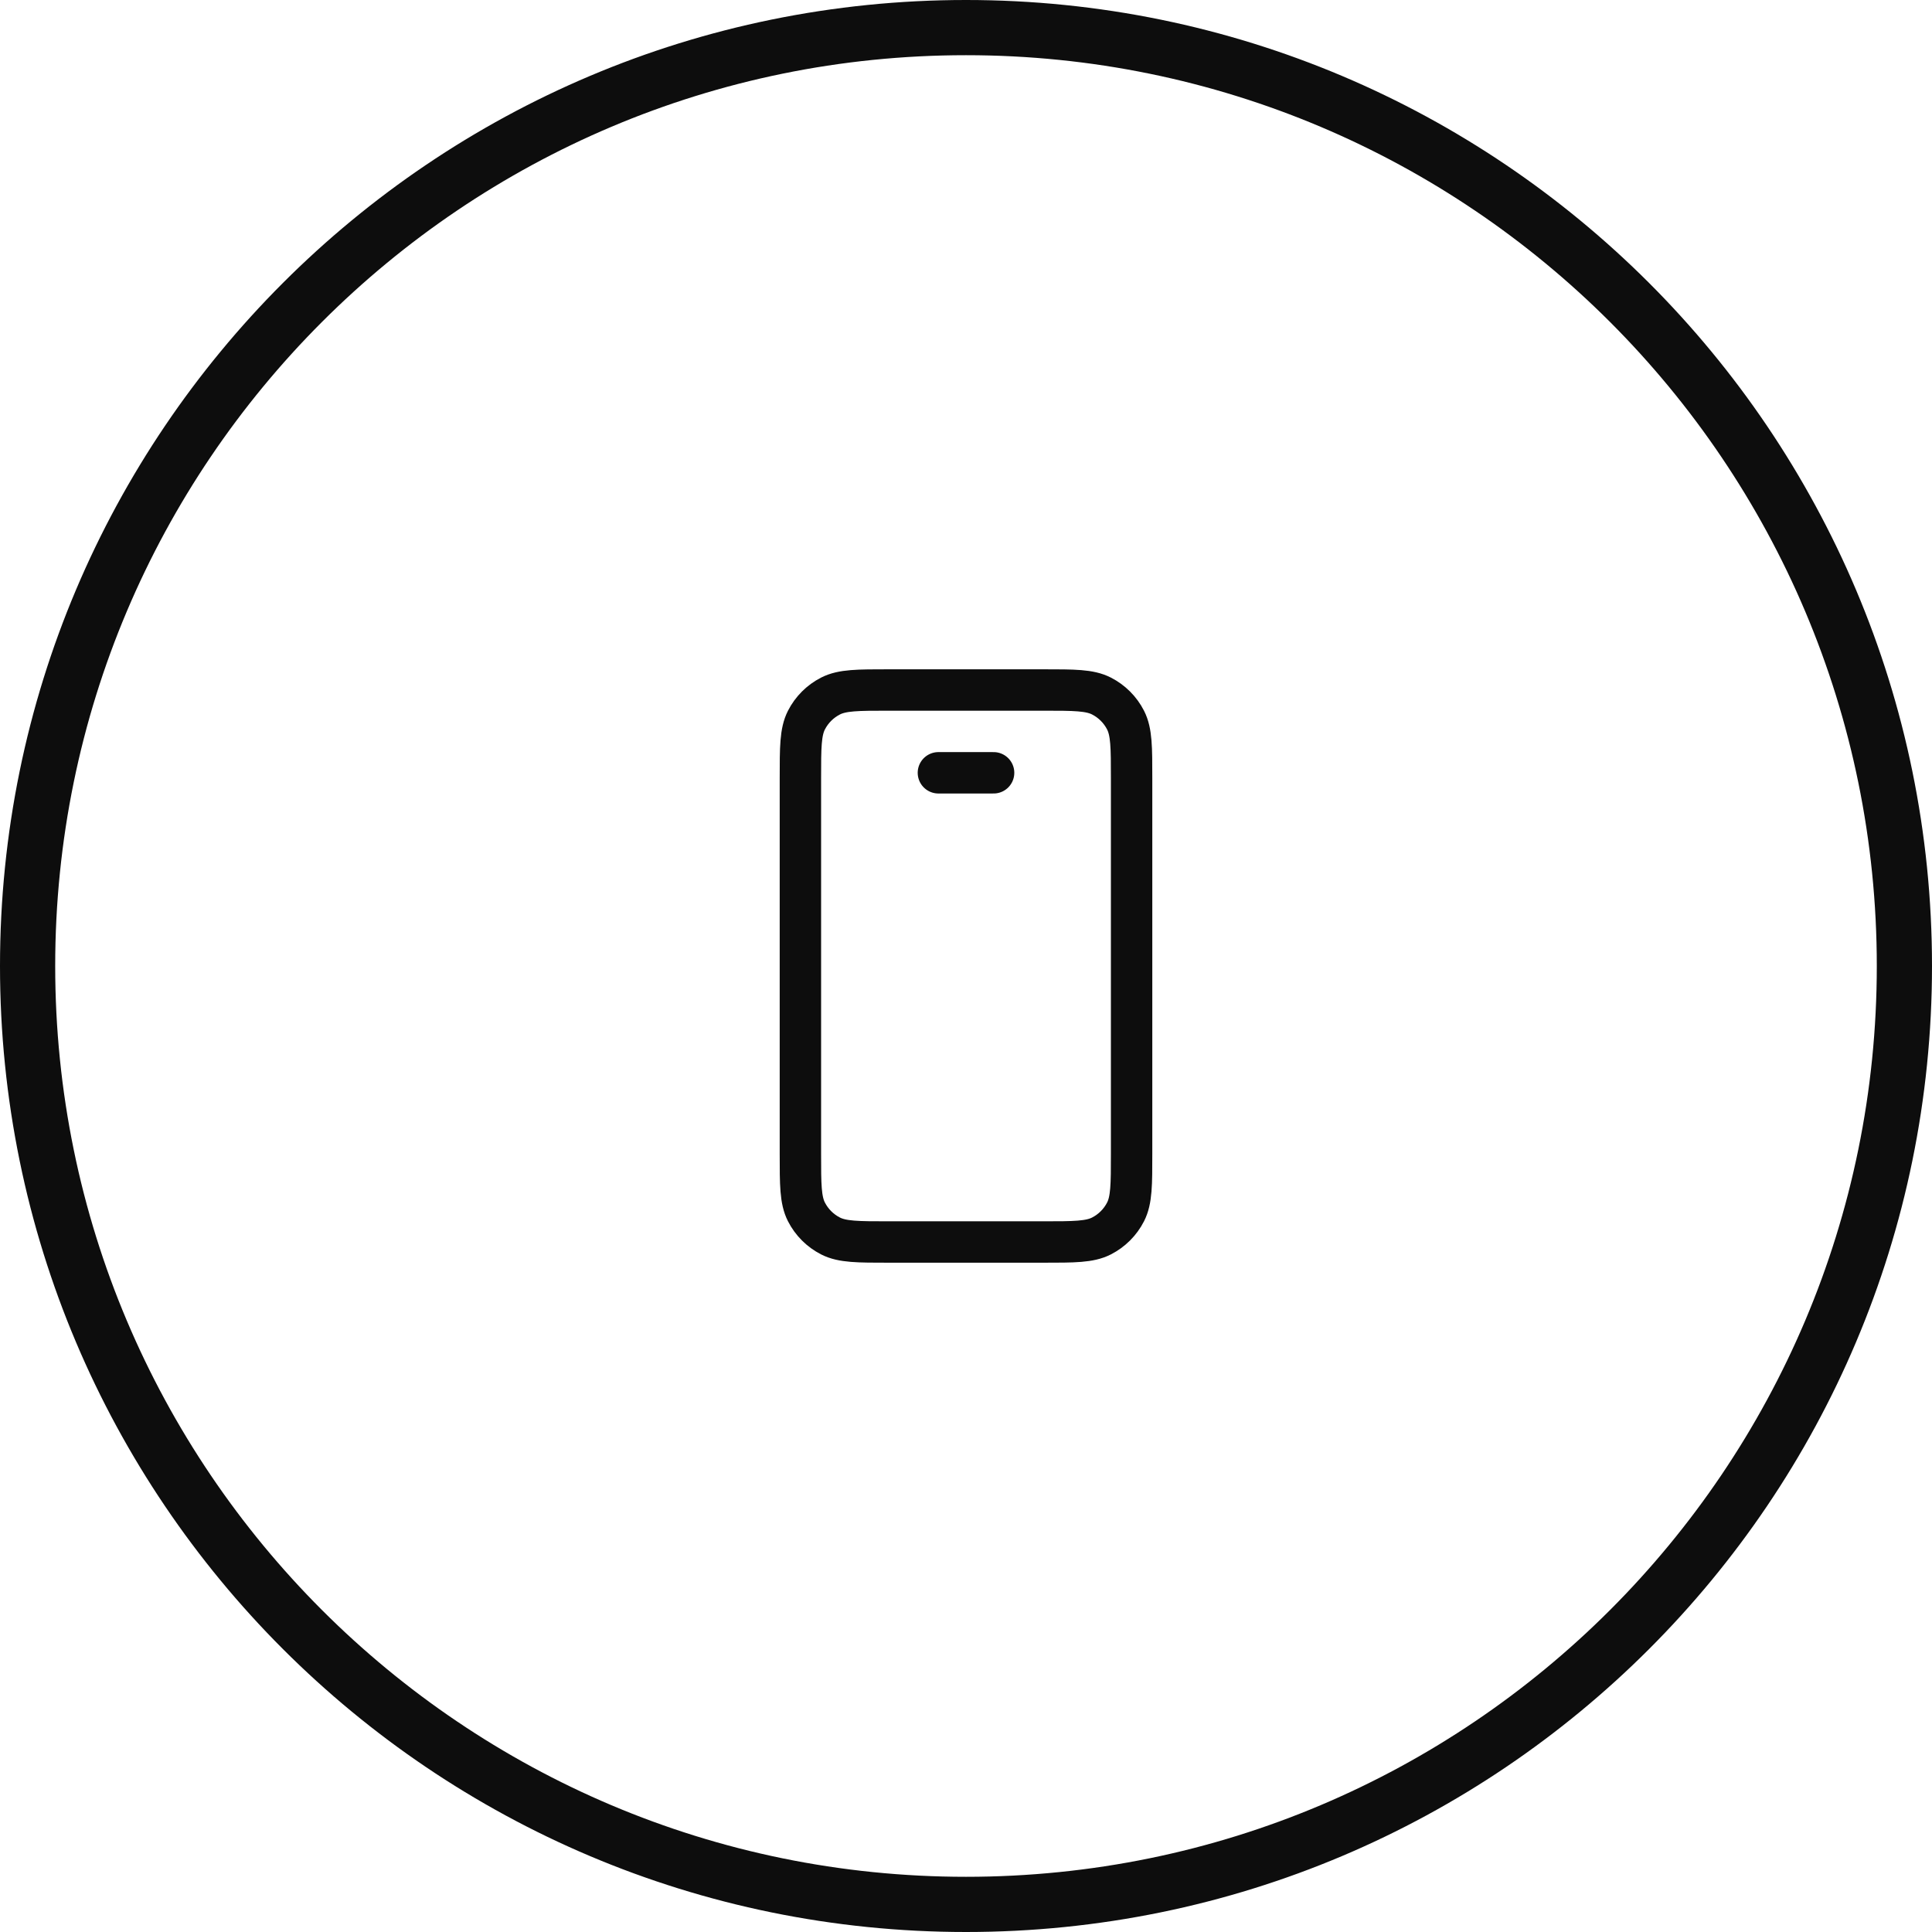
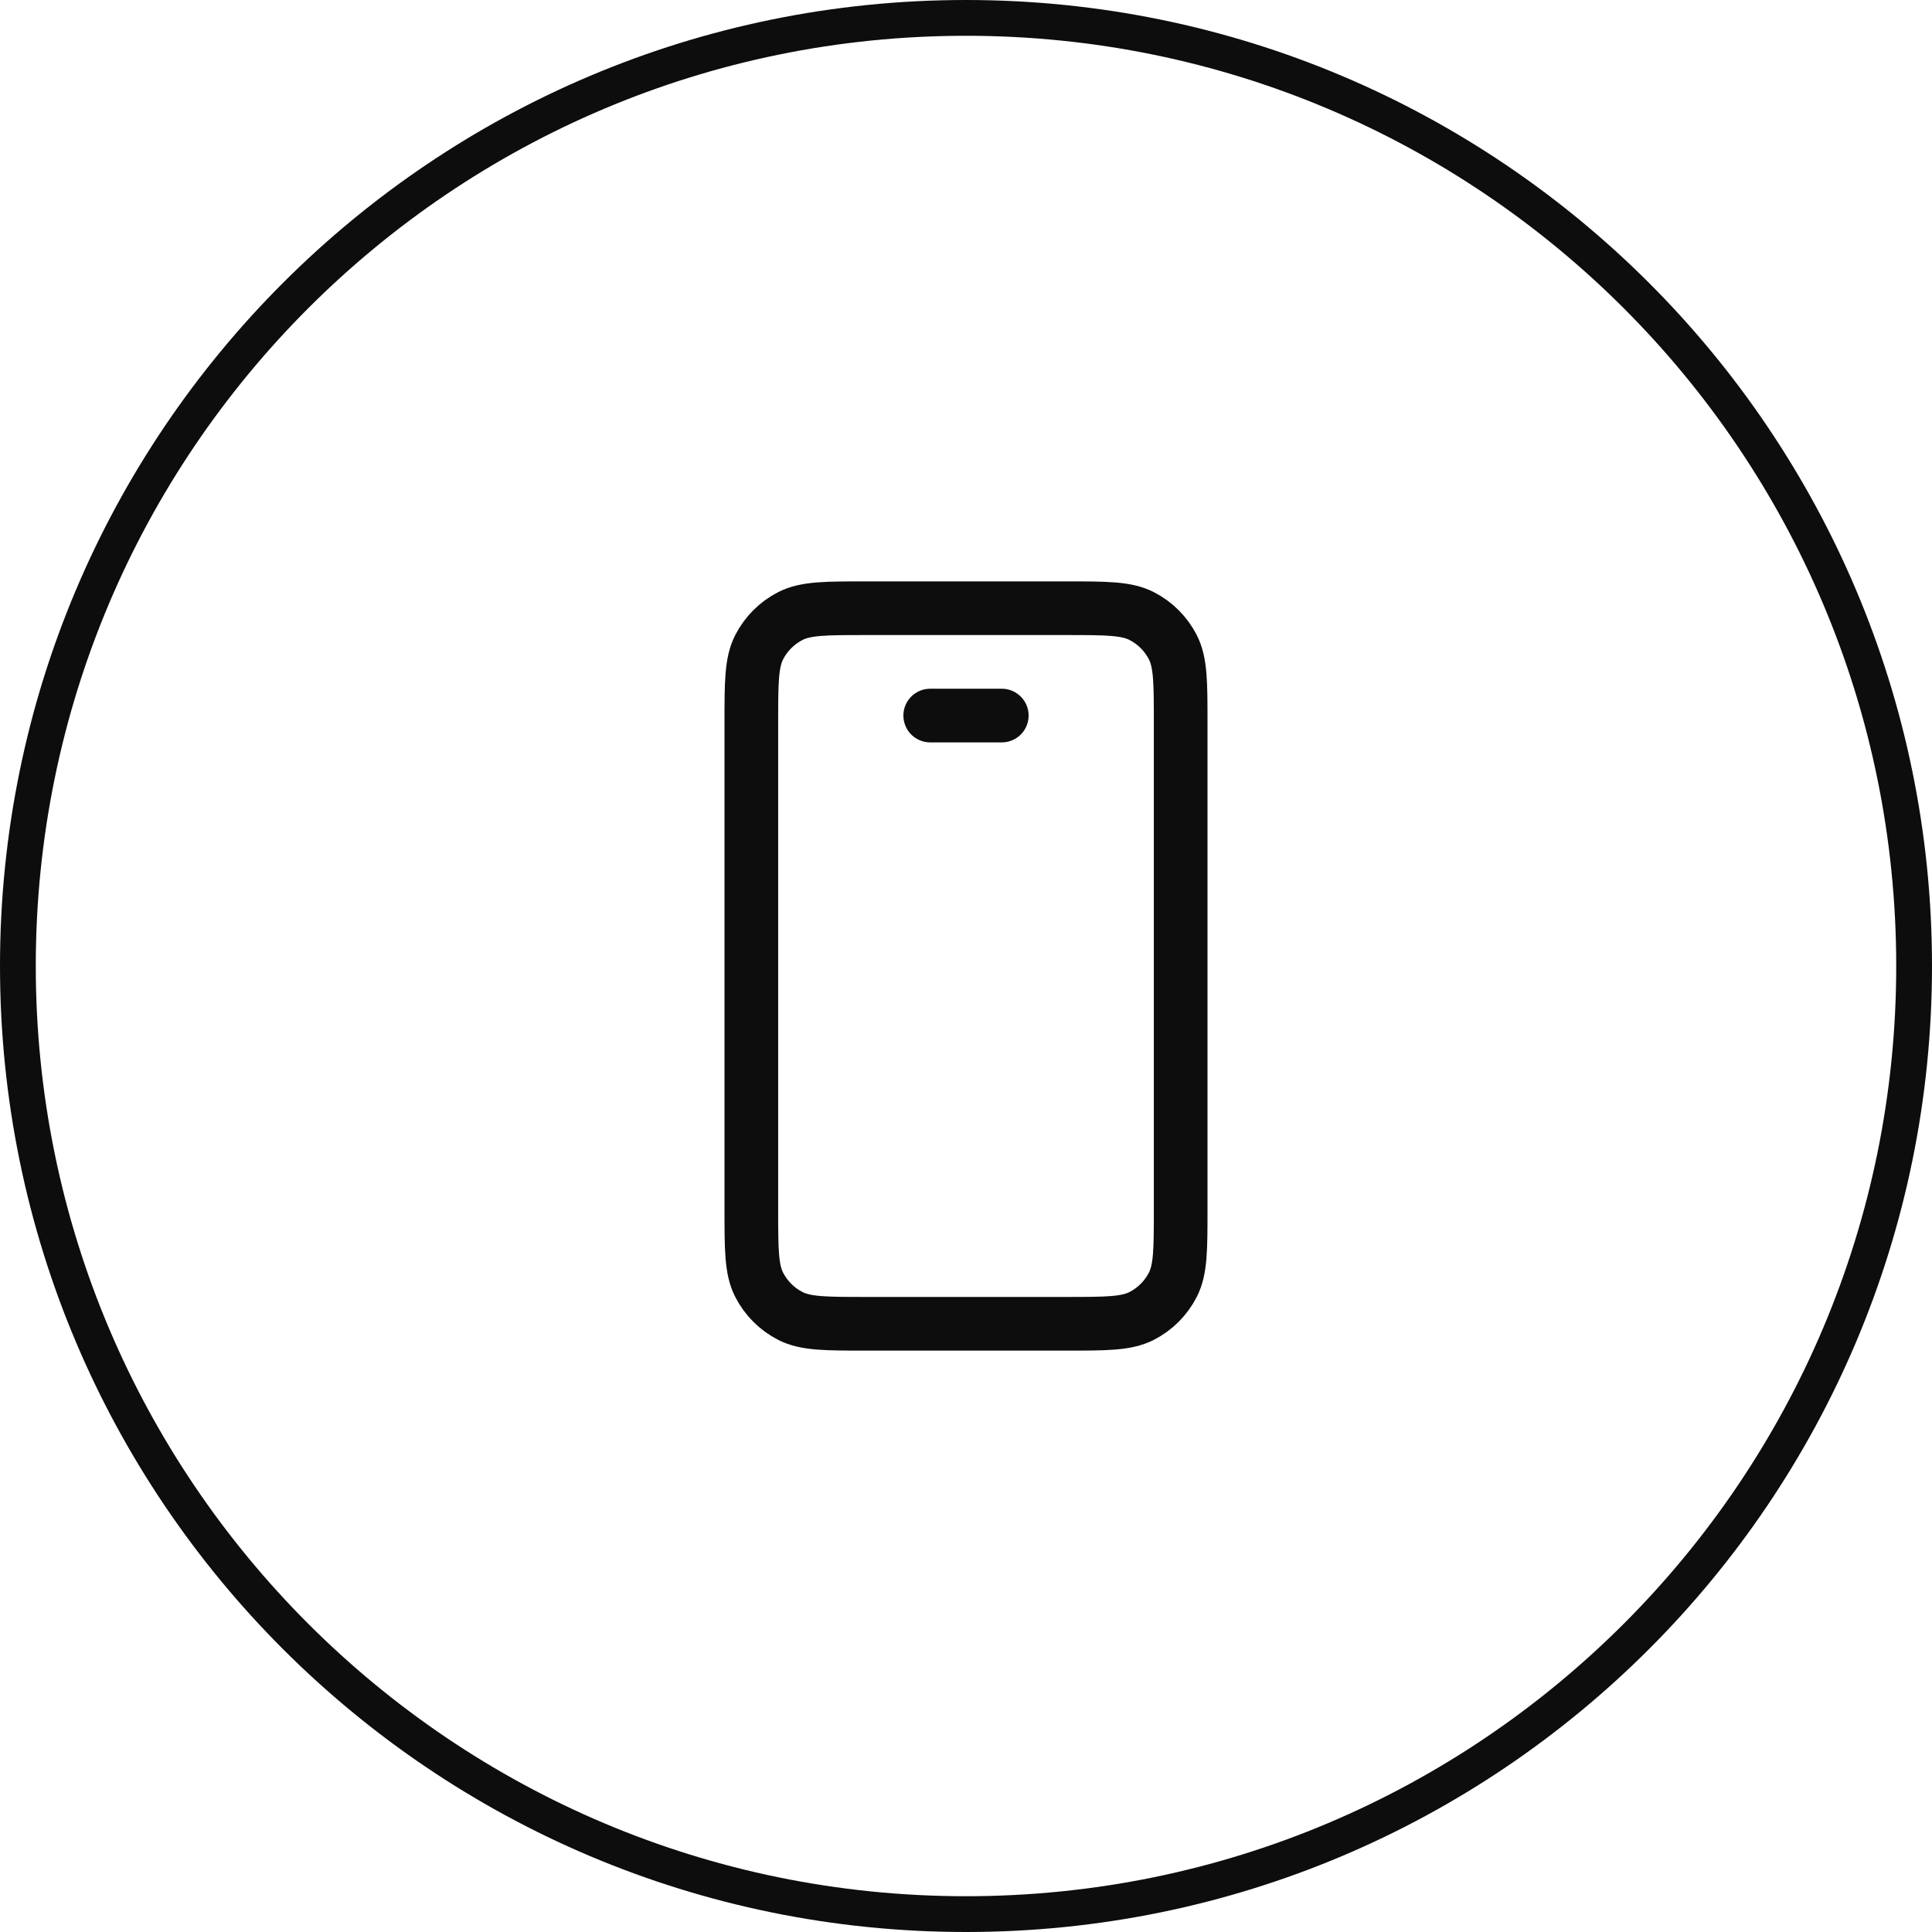
- <svg xmlns="http://www.w3.org/2000/svg" width="70" height="70" viewBox="0 0 70 70" fill="none">
-   <rect x="1" y="1" width="68" height="68" rx="34" stroke="#0D0D0D" stroke-width="2" />
-   <path d="M34 28H36M32.2 45H37.8C38.92 45 39.48 45 39.908 44.782C40.284 44.59 40.59 44.284 40.782 43.908C41 43.48 41 42.92 41 41.8V28.2C41 27.08 41 26.52 40.782 26.092C40.59 25.716 40.284 25.41 39.908 25.218C39.48 25 38.92 25 37.8 25H32.2C31.08 25 30.52 25 30.092 25.218C29.716 25.41 29.41 25.716 29.218 26.092C29 26.52 29 27.08 29 28.2V41.8C29 42.92 29 43.48 29.218 43.908C29.41 44.284 29.716 44.59 30.092 44.782C30.52 45 31.08 45 32.2 45Z" stroke="#0D0D0D" stroke-width="1.5" stroke-linecap="round" />
+ <svg xmlns="http://www.w3.org/2000/svg" width="54" height="54" viewBox="0 0 54 54" fill="none">
+   <rect x="0.5" y="0.5" width="53" height="53" rx="26.5" stroke="#0D0D0D" />
+   <path d="M26 20H28M24.2 37H29.8C30.92 37 31.48 37 31.908 36.782C32.284 36.59 32.59 36.284 32.782 35.908C33 35.48 33 34.92 33 33.8V20.2C33 19.08 33 18.52 32.782 18.092C32.59 17.716 32.284 17.41 31.908 17.218C31.48 17 30.92 17 29.8 17H24.2C23.08 17 22.52 17 22.092 17.218C21.716 17.41 21.41 17.716 21.218 18.092C21 18.52 21 19.08 21 20.2V33.8C21 34.92 21 35.48 21.218 35.908C21.41 36.284 21.716 36.59 22.092 36.782C22.52 37 23.08 37 24.2 37Z" stroke="#0D0D0D" stroke-width="1.5" stroke-linecap="round" />
</svg>
